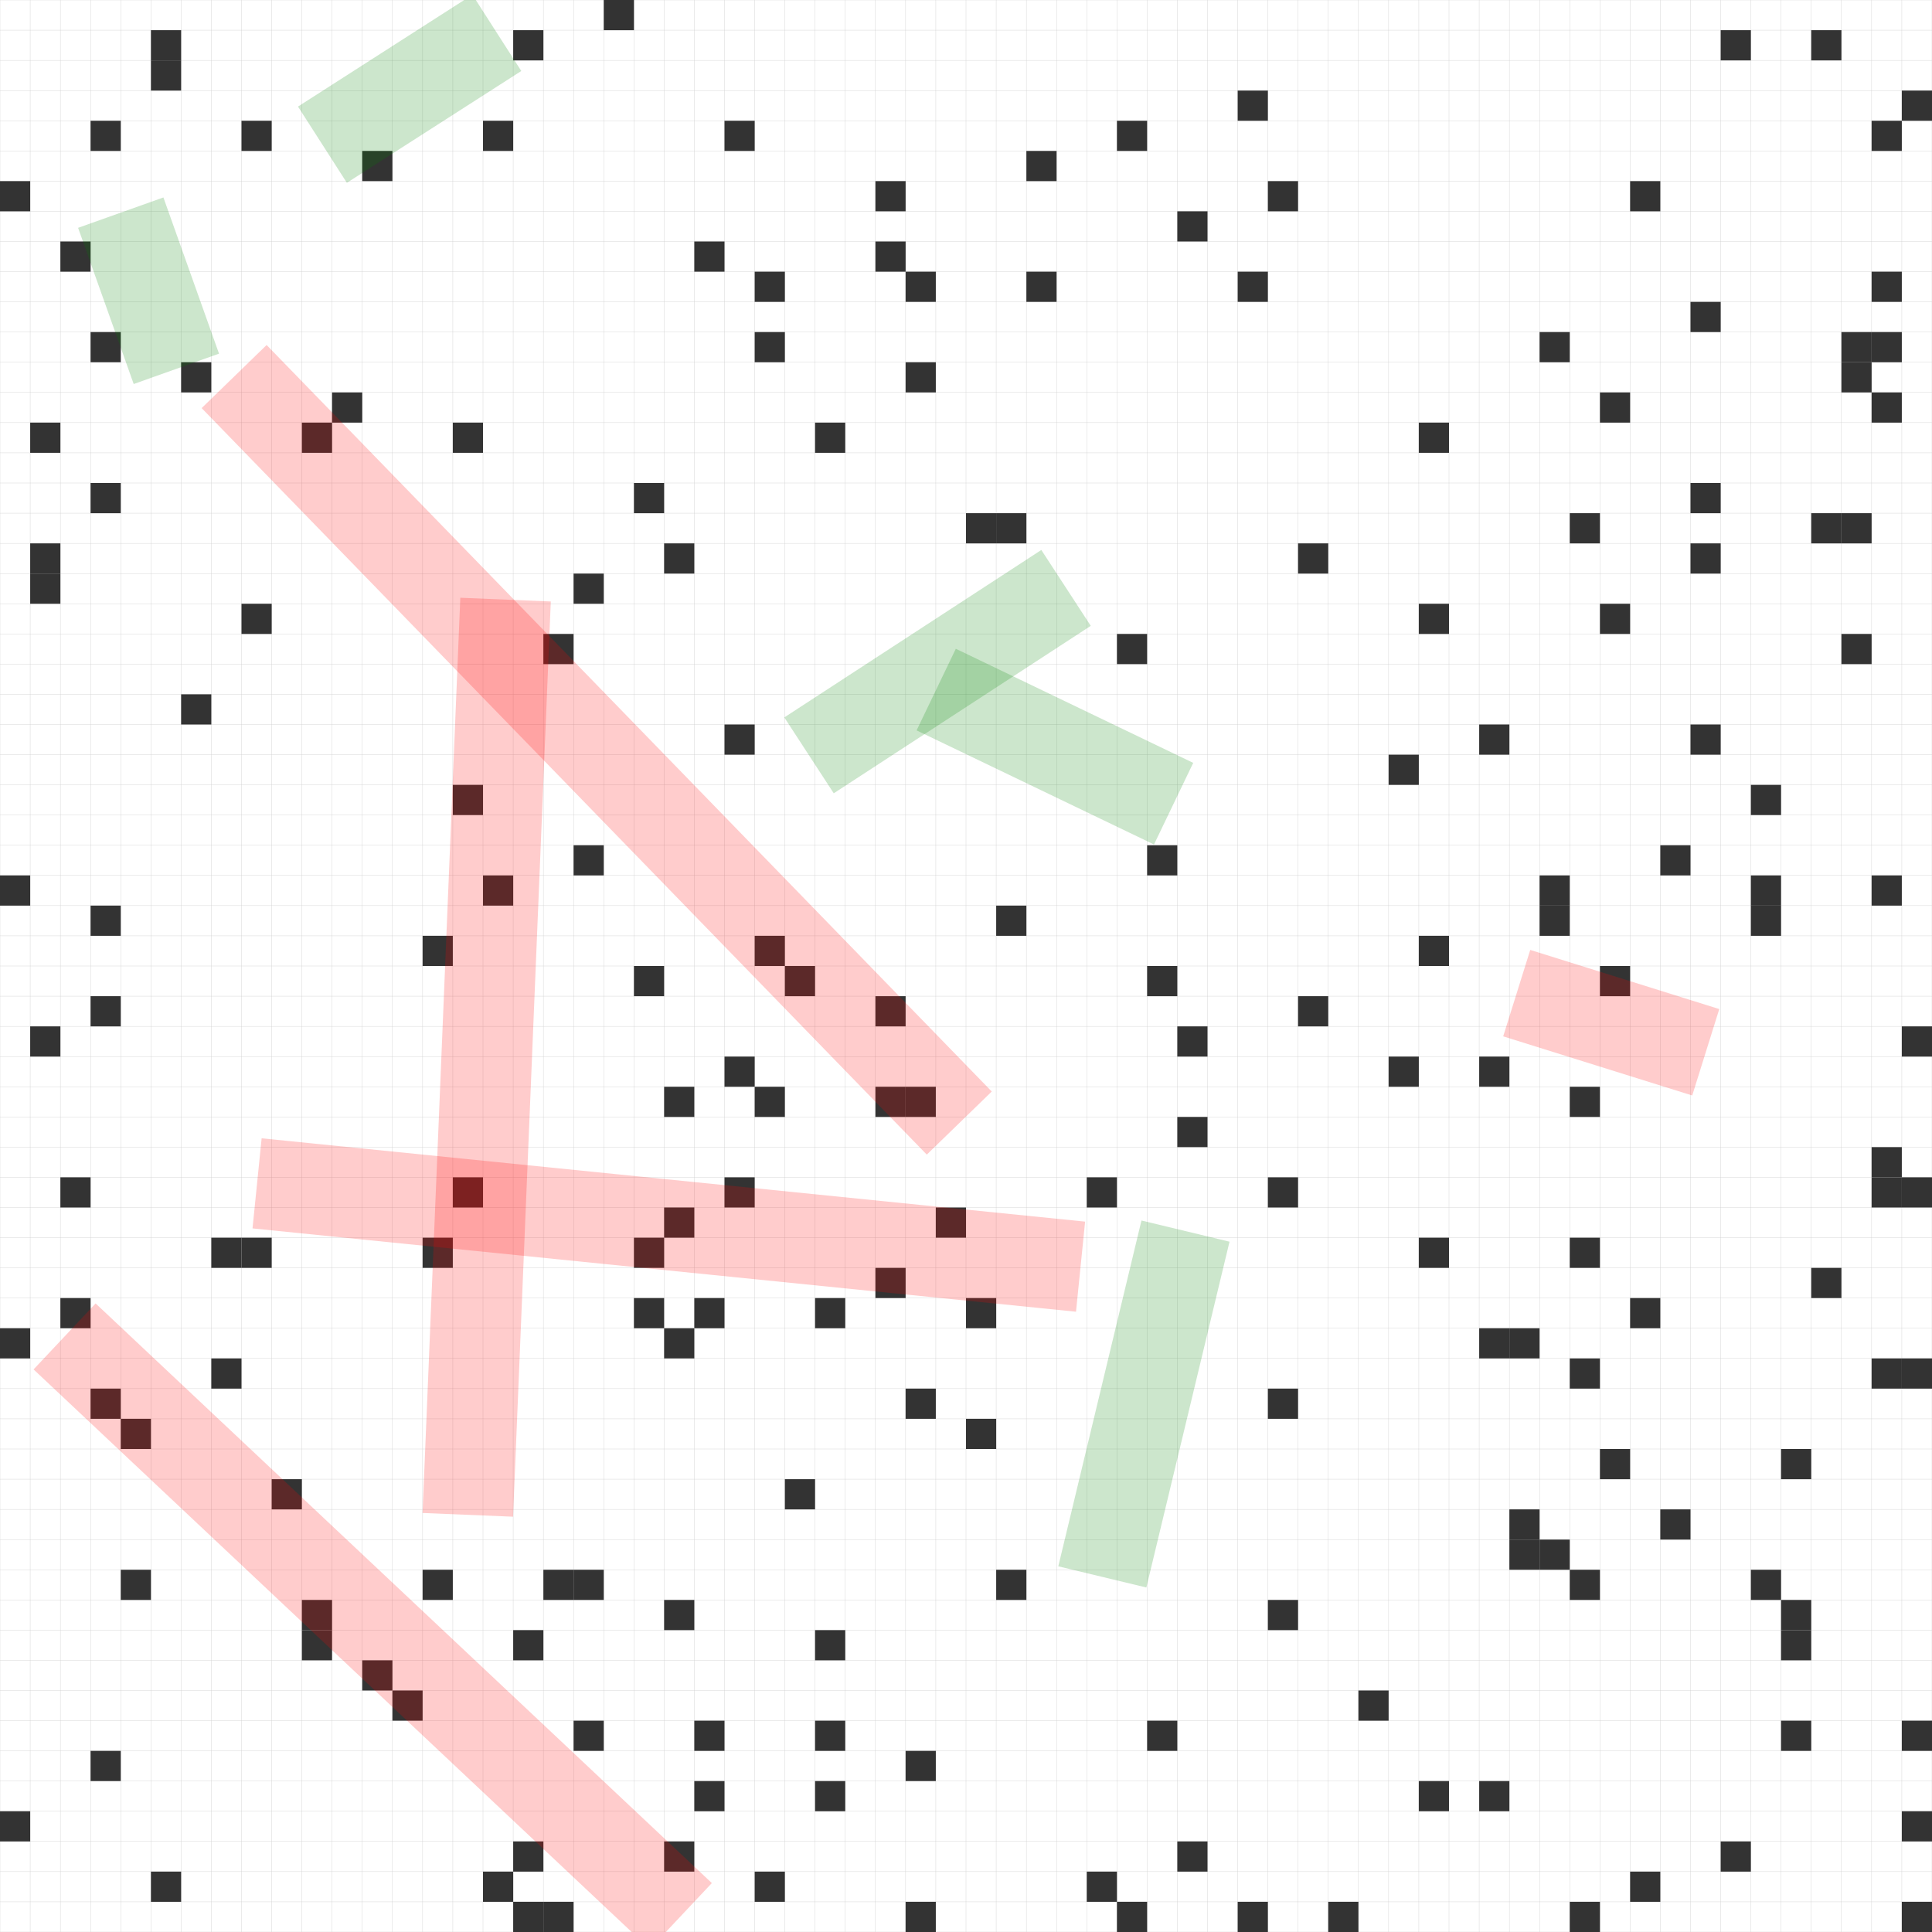
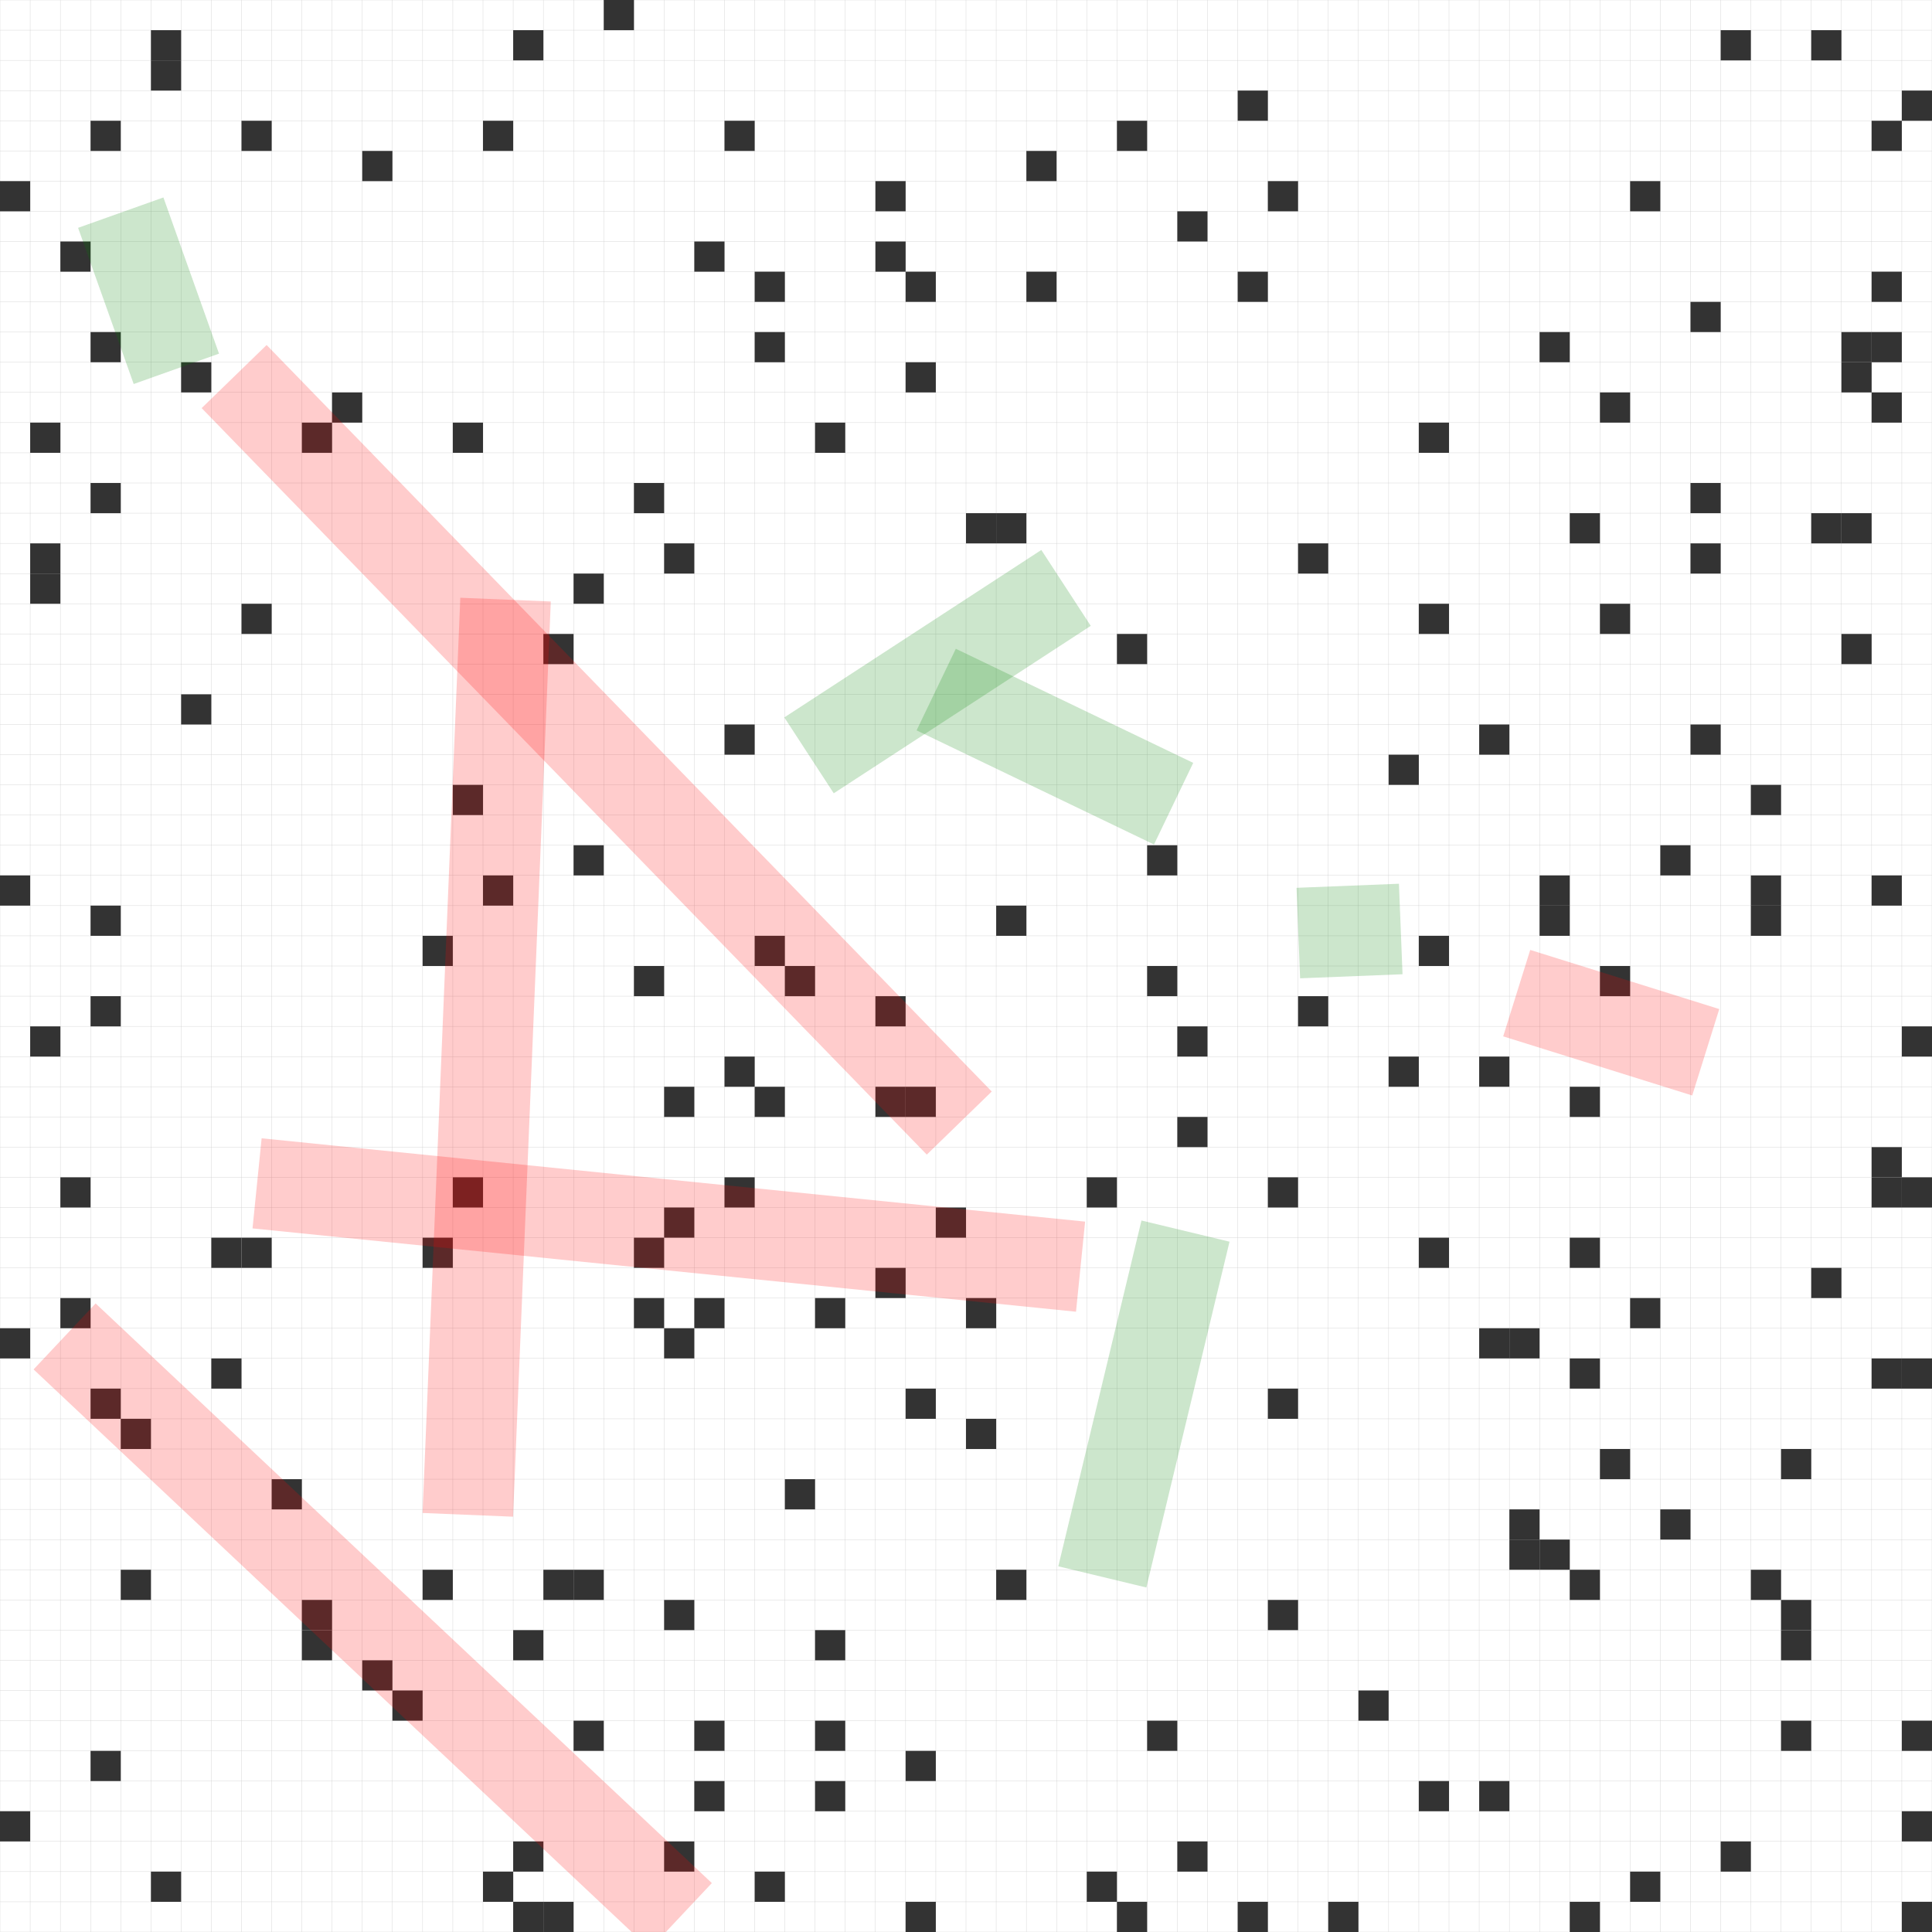
<svg xmlns="http://www.w3.org/2000/svg" viewBox="0 0 64 64">
  <path stroke="#ccc" stroke-width="0.01" d="M 0,0 h 64 M 0,1 h 64 M 0,2 h 64 M 0,3 h 64 M 0,4 h 64 M 0,5 h 64 M 0,6 h 64 M 0,7 h 64 M 0,8 h 64 M 0,9 h 64 M 0,10 h 64 M 0,11 h 64 M 0,12 h 64 M 0,13 h 64 M 0,14 h 64 M 0,15 h 64 M 0,16 h 64 M 0,17 h 64 M 0,18 h 64 M 0,19 h 64 M 0,20 h 64 M 0,21 h 64 M 0,22 h 64 M 0,23 h 64 M 0,24 h 64 M 0,25 h 64 M 0,26 h 64 M 0,27 h 64 M 0,28 h 64 M 0,29 h 64 M 0,30 h 64 M 0,31 h 64 M 0,32 h 64 M 0,33 h 64 M 0,34 h 64 M 0,35 h 64 M 0,36 h 64 M 0,37 h 64 M 0,38 h 64 M 0,39 h 64 M 0,40 h 64 M 0,41 h 64 M 0,42 h 64 M 0,43 h 64 M 0,44 h 64 M 0,45 h 64 M 0,46 h 64 M 0,47 h 64 M 0,48 h 64 M 0,49 h 64 M 0,50 h 64 M 0,51 h 64 M 0,52 h 64 M 0,53 h 64 M 0,54 h 64 M 0,55 h 64 M 0,56 h 64 M 0,57 h 64 M 0,58 h 64 M 0,59 h 64 M 0,60 h 64 M 0,61 h 64 M 0,62 h 64 M 0,63 h 64 M 0,64 h 64 M 0,0 v 64 M 1,0 v 64 M 2,0 v 64 M 3,0 v 64 M 4,0 v 64 M 5,0 v 64 M 6,0 v 64 M 7,0 v 64 M 8,0 v 64 M 9,0 v 64 M 10,0 v 64 M 11,0 v 64 M 12,0 v 64 M 13,0 v 64 M 14,0 v 64 M 15,0 v 64 M 16,0 v 64 M 17,0 v 64 M 18,0 v 64 M 19,0 v 64 M 20,0 v 64 M 21,0 v 64 M 22,0 v 64 M 23,0 v 64 M 24,0 v 64 M 25,0 v 64 M 26,0 v 64 M 27,0 v 64 M 28,0 v 64 M 29,0 v 64 M 30,0 v 64 M 31,0 v 64 M 32,0 v 64 M 33,0 v 64 M 34,0 v 64 M 35,0 v 64 M 36,0 v 64 M 37,0 v 64 M 38,0 v 64 M 39,0 v 64 M 40,0 v 64 M 41,0 v 64 M 42,0 v 64 M 43,0 v 64 M 44,0 v 64 M 45,0 v 64 M 46,0 v 64 M 47,0 v 64 M 48,0 v 64 M 49,0 v 64 M 50,0 v 64 M 51,0 v 64 M 52,0 v 64 M 53,0 v 64 M 54,0 v 64 M 55,0 v 64 M 56,0 v 64 M 57,0 v 64 M 58,0 v 64 M 59,0 v 64 M 60,0 v 64 M 61,0 v 64 M 62,0 v 64 M 63,0 v 64 M 64,0 v 64" />
  <rect x="20" y="0" width="1" height="1" fill="#333" />
  <rect x="5" y="1" width="1" height="1" fill="#333" />
  <rect x="17" y="1" width="1" height="1" fill="#333" />
  <rect x="57" y="1" width="1" height="1" fill="#333" />
  <rect x="60" y="1" width="1" height="1" fill="#333" />
  <rect x="5" y="2" width="1" height="1" fill="#333" />
  <rect x="41" y="3" width="1" height="1" fill="#333" />
  <rect x="63" y="3" width="1" height="1" fill="#333" />
  <rect x="3" y="4" width="1" height="1" fill="#333" />
  <rect x="8" y="4" width="1" height="1" fill="#333" />
  <rect x="16" y="4" width="1" height="1" fill="#333" />
  <rect x="24" y="4" width="1" height="1" fill="#333" />
  <rect x="37" y="4" width="1" height="1" fill="#333" />
  <rect x="62" y="4" width="1" height="1" fill="#333" />
  <rect x="12" y="5" width="1" height="1" fill="#333" />
  <rect x="34" y="5" width="1" height="1" fill="#333" />
  <rect x="0" y="6" width="1" height="1" fill="#333" />
  <rect x="29" y="6" width="1" height="1" fill="#333" />
  <rect x="42" y="6" width="1" height="1" fill="#333" />
  <rect x="54" y="6" width="1" height="1" fill="#333" />
  <rect x="39" y="7" width="1" height="1" fill="#333" />
  <rect x="2" y="8" width="1" height="1" fill="#333" />
  <rect x="23" y="8" width="1" height="1" fill="#333" />
  <rect x="29" y="8" width="1" height="1" fill="#333" />
  <rect x="25" y="9" width="1" height="1" fill="#333" />
  <rect x="30" y="9" width="1" height="1" fill="#333" />
  <rect x="34" y="9" width="1" height="1" fill="#333" />
  <rect x="41" y="9" width="1" height="1" fill="#333" />
  <rect x="62" y="9" width="1" height="1" fill="#333" />
  <rect x="56" y="10" width="1" height="1" fill="#333" />
  <rect x="3" y="11" width="1" height="1" fill="#333" />
  <rect x="25" y="11" width="1" height="1" fill="#333" />
  <rect x="51" y="11" width="1" height="1" fill="#333" />
  <rect x="61" y="11" width="1" height="1" fill="#333" />
  <rect x="62" y="11" width="1" height="1" fill="#333" />
  <rect x="6" y="12" width="1" height="1" fill="#333" />
  <rect x="30" y="12" width="1" height="1" fill="#333" />
  <rect x="61" y="12" width="1" height="1" fill="#333" />
  <rect x="11" y="13" width="1" height="1" fill="#333" />
  <rect x="53" y="13" width="1" height="1" fill="#333" />
  <rect x="62" y="13" width="1" height="1" fill="#333" />
  <rect x="1" y="14" width="1" height="1" fill="#333" />
  <rect x="10" y="14" width="1" height="1" fill="#333" />
  <rect x="15" y="14" width="1" height="1" fill="#333" />
  <rect x="27" y="14" width="1" height="1" fill="#333" />
  <rect x="47" y="14" width="1" height="1" fill="#333" />
  <rect x="3" y="16" width="1" height="1" fill="#333" />
  <rect x="21" y="16" width="1" height="1" fill="#333" />
  <rect x="56" y="16" width="1" height="1" fill="#333" />
  <rect x="32" y="17" width="1" height="1" fill="#333" />
  <rect x="33" y="17" width="1" height="1" fill="#333" />
  <rect x="52" y="17" width="1" height="1" fill="#333" />
  <rect x="60" y="17" width="1" height="1" fill="#333" />
  <rect x="61" y="17" width="1" height="1" fill="#333" />
  <rect x="1" y="18" width="1" height="1" fill="#333" />
  <rect x="22" y="18" width="1" height="1" fill="#333" />
  <rect x="43" y="18" width="1" height="1" fill="#333" />
  <rect x="56" y="18" width="1" height="1" fill="#333" />
  <rect x="1" y="19" width="1" height="1" fill="#333" />
  <rect x="19" y="19" width="1" height="1" fill="#333" />
  <rect x="8" y="20" width="1" height="1" fill="#333" />
  <rect x="47" y="20" width="1" height="1" fill="#333" />
  <rect x="53" y="20" width="1" height="1" fill="#333" />
  <rect x="18" y="21" width="1" height="1" fill="#333" />
  <rect x="37" y="21" width="1" height="1" fill="#333" />
  <rect x="61" y="21" width="1" height="1" fill="#333" />
  <rect x="6" y="23" width="1" height="1" fill="#333" />
  <rect x="24" y="24" width="1" height="1" fill="#333" />
  <rect x="49" y="24" width="1" height="1" fill="#333" />
  <rect x="56" y="24" width="1" height="1" fill="#333" />
  <rect x="46" y="25" width="1" height="1" fill="#333" />
  <rect x="15" y="26" width="1" height="1" fill="#333" />
  <rect x="58" y="26" width="1" height="1" fill="#333" />
  <rect x="19" y="28" width="1" height="1" fill="#333" />
  <rect x="38" y="28" width="1" height="1" fill="#333" />
  <rect x="55" y="28" width="1" height="1" fill="#333" />
  <rect x="0" y="29" width="1" height="1" fill="#333" />
  <rect x="16" y="29" width="1" height="1" fill="#333" />
  <rect x="51" y="29" width="1" height="1" fill="#333" />
  <rect x="58" y="29" width="1" height="1" fill="#333" />
  <rect x="62" y="29" width="1" height="1" fill="#333" />
  <rect x="3" y="30" width="1" height="1" fill="#333" />
  <rect x="33" y="30" width="1" height="1" fill="#333" />
  <rect x="51" y="30" width="1" height="1" fill="#333" />
  <rect x="58" y="30" width="1" height="1" fill="#333" />
  <rect x="14" y="31" width="1" height="1" fill="#333" />
  <rect x="25" y="31" width="1" height="1" fill="#333" />
  <rect x="47" y="31" width="1" height="1" fill="#333" />
  <rect x="21" y="32" width="1" height="1" fill="#333" />
  <rect x="26" y="32" width="1" height="1" fill="#333" />
  <rect x="38" y="32" width="1" height="1" fill="#333" />
  <rect x="53" y="32" width="1" height="1" fill="#333" />
  <rect x="3" y="33" width="1" height="1" fill="#333" />
  <rect x="29" y="33" width="1" height="1" fill="#333" />
  <rect x="43" y="33" width="1" height="1" fill="#333" />
  <rect x="1" y="34" width="1" height="1" fill="#333" />
  <rect x="39" y="34" width="1" height="1" fill="#333" />
  <rect x="63" y="34" width="1" height="1" fill="#333" />
  <rect x="24" y="35" width="1" height="1" fill="#333" />
  <rect x="46" y="35" width="1" height="1" fill="#333" />
  <rect x="49" y="35" width="1" height="1" fill="#333" />
  <rect x="22" y="36" width="1" height="1" fill="#333" />
  <rect x="25" y="36" width="1" height="1" fill="#333" />
  <rect x="29" y="36" width="1" height="1" fill="#333" />
  <rect x="30" y="36" width="1" height="1" fill="#333" />
  <rect x="52" y="36" width="1" height="1" fill="#333" />
  <rect x="39" y="37" width="1" height="1" fill="#333" />
  <rect x="62" y="38" width="1" height="1" fill="#333" />
  <rect x="2" y="39" width="1" height="1" fill="#333" />
  <rect x="15" y="39" width="1" height="1" fill="#333" />
  <rect x="24" y="39" width="1" height="1" fill="#333" />
  <rect x="36" y="39" width="1" height="1" fill="#333" />
  <rect x="42" y="39" width="1" height="1" fill="#333" />
  <rect x="62" y="39" width="1" height="1" fill="#333" />
  <rect x="63" y="39" width="1" height="1" fill="#333" />
  <rect x="22" y="40" width="1" height="1" fill="#333" />
  <rect x="31" y="40" width="1" height="1" fill="#333" />
  <rect x="7" y="41" width="1" height="1" fill="#333" />
  <rect x="8" y="41" width="1" height="1" fill="#333" />
  <rect x="14" y="41" width="1" height="1" fill="#333" />
  <rect x="21" y="41" width="1" height="1" fill="#333" />
  <rect x="47" y="41" width="1" height="1" fill="#333" />
  <rect x="52" y="41" width="1" height="1" fill="#333" />
  <rect x="29" y="42" width="1" height="1" fill="#333" />
  <rect x="60" y="42" width="1" height="1" fill="#333" />
  <rect x="2" y="43" width="1" height="1" fill="#333" />
  <rect x="21" y="43" width="1" height="1" fill="#333" />
  <rect x="23" y="43" width="1" height="1" fill="#333" />
  <rect x="27" y="43" width="1" height="1" fill="#333" />
  <rect x="32" y="43" width="1" height="1" fill="#333" />
  <rect x="54" y="43" width="1" height="1" fill="#333" />
  <rect x="0" y="44" width="1" height="1" fill="#333" />
  <rect x="22" y="44" width="1" height="1" fill="#333" />
  <rect x="49" y="44" width="1" height="1" fill="#333" />
  <rect x="50" y="44" width="1" height="1" fill="#333" />
  <rect x="7" y="45" width="1" height="1" fill="#333" />
  <rect x="52" y="45" width="1" height="1" fill="#333" />
  <rect x="62" y="45" width="1" height="1" fill="#333" />
  <rect x="63" y="45" width="1" height="1" fill="#333" />
  <rect x="3" y="46" width="1" height="1" fill="#333" />
  <rect x="30" y="46" width="1" height="1" fill="#333" />
  <rect x="42" y="46" width="1" height="1" fill="#333" />
  <rect x="4" y="47" width="1" height="1" fill="#333" />
  <rect x="32" y="47" width="1" height="1" fill="#333" />
  <rect x="53" y="48" width="1" height="1" fill="#333" />
  <rect x="59" y="48" width="1" height="1" fill="#333" />
  <rect x="9" y="49" width="1" height="1" fill="#333" />
  <rect x="26" y="49" width="1" height="1" fill="#333" />
  <rect x="50" y="50" width="1" height="1" fill="#333" />
  <rect x="55" y="50" width="1" height="1" fill="#333" />
  <rect x="50" y="51" width="1" height="1" fill="#333" />
  <rect x="51" y="51" width="1" height="1" fill="#333" />
  <rect x="4" y="52" width="1" height="1" fill="#333" />
  <rect x="14" y="52" width="1" height="1" fill="#333" />
  <rect x="18" y="52" width="1" height="1" fill="#333" />
  <rect x="19" y="52" width="1" height="1" fill="#333" />
  <rect x="33" y="52" width="1" height="1" fill="#333" />
  <rect x="52" y="52" width="1" height="1" fill="#333" />
  <rect x="58" y="52" width="1" height="1" fill="#333" />
  <rect x="10" y="53" width="1" height="1" fill="#333" />
  <rect x="22" y="53" width="1" height="1" fill="#333" />
  <rect x="42" y="53" width="1" height="1" fill="#333" />
  <rect x="59" y="53" width="1" height="1" fill="#333" />
  <rect x="10" y="54" width="1" height="1" fill="#333" />
  <rect x="17" y="54" width="1" height="1" fill="#333" />
  <rect x="27" y="54" width="1" height="1" fill="#333" />
  <rect x="59" y="54" width="1" height="1" fill="#333" />
  <rect x="12" y="55" width="1" height="1" fill="#333" />
  <rect x="13" y="56" width="1" height="1" fill="#333" />
  <rect x="45" y="56" width="1" height="1" fill="#333" />
  <rect x="19" y="57" width="1" height="1" fill="#333" />
  <rect x="23" y="57" width="1" height="1" fill="#333" />
  <rect x="27" y="57" width="1" height="1" fill="#333" />
  <rect x="38" y="57" width="1" height="1" fill="#333" />
  <rect x="59" y="57" width="1" height="1" fill="#333" />
  <rect x="63" y="57" width="1" height="1" fill="#333" />
  <rect x="3" y="58" width="1" height="1" fill="#333" />
  <rect x="30" y="58" width="1" height="1" fill="#333" />
  <rect x="23" y="59" width="1" height="1" fill="#333" />
  <rect x="27" y="59" width="1" height="1" fill="#333" />
  <rect x="47" y="59" width="1" height="1" fill="#333" />
  <rect x="49" y="59" width="1" height="1" fill="#333" />
  <rect x="0" y="60" width="1" height="1" fill="#333" />
  <rect x="63" y="60" width="1" height="1" fill="#333" />
  <rect x="17" y="61" width="1" height="1" fill="#333" />
  <rect x="22" y="61" width="1" height="1" fill="#333" />
  <rect x="39" y="61" width="1" height="1" fill="#333" />
  <rect x="57" y="61" width="1" height="1" fill="#333" />
  <rect x="5" y="62" width="1" height="1" fill="#333" />
  <rect x="16" y="62" width="1" height="1" fill="#333" />
  <rect x="25" y="62" width="1" height="1" fill="#333" />
  <rect x="36" y="62" width="1" height="1" fill="#333" />
  <rect x="54" y="62" width="1" height="1" fill="#333" />
  <rect x="17" y="63" width="1" height="1" fill="#333" />
  <rect x="18" y="63" width="1" height="1" fill="#333" />
  <rect x="30" y="63" width="1" height="1" fill="#333" />
  <rect x="37" y="63" width="1" height="1" fill="#333" />
  <rect x="41" y="63" width="1" height="1" fill="#333" />
  <rect x="44" y="63" width="1" height="1" fill="#333" />
  <rect x="52" y="63" width="1" height="1" fill="#333" />
  <rect x="63" y="63" width="1" height="1" fill="#333" />
  <path fill="none" stroke="red" stroke-width="3" d="M 56.505,34.858 L 50.243,32.899" opacity="0.2" />
  <path fill="none" stroke="red" stroke-width="3" d="M 22.553,63.472 L 2.14,44.271" opacity="0.2" />
  <path fill="none" stroke="red" stroke-width="3" d="M 7.756,12.474 L 31.777,37.203" opacity="0.2" />
  <path fill="none" stroke="red" stroke-width="3" d="M 16.747,19.863 L 15.497,50.181" opacity="0.2" />
  <path fill="none" stroke="red" stroke-width="3" d="M 8.516,39.2 L 35.795,41.96" opacity="0.2" />
  <path fill="none" stroke="green" stroke-width="3" d="M 5.842,12.218 L 4,7.044" opacity="0.2" />
  <path fill="none" stroke="green" stroke-width="3" d="M 35.314,19.475 L 26.8,25.022" opacity="0.2" />
  <path fill="none" stroke="green" stroke-width="3" d="M 39.271,40.782 L 36.516,52.237" opacity="0.2" />
  <path fill="none" stroke="green" stroke-width="3" d="M 31.013,22.843 L 38.877,26.623" opacity="0.2" />
-   <path fill="none" stroke="green" stroke-width="3" d="M 16.459,1.089 L 10.681,4.793" opacity="0.2" />
+   <path fill="none" stroke="green" stroke-width="3" d="M 43.008,30.909 L 46.401,30.774" opacity="0.2" />
</svg>
